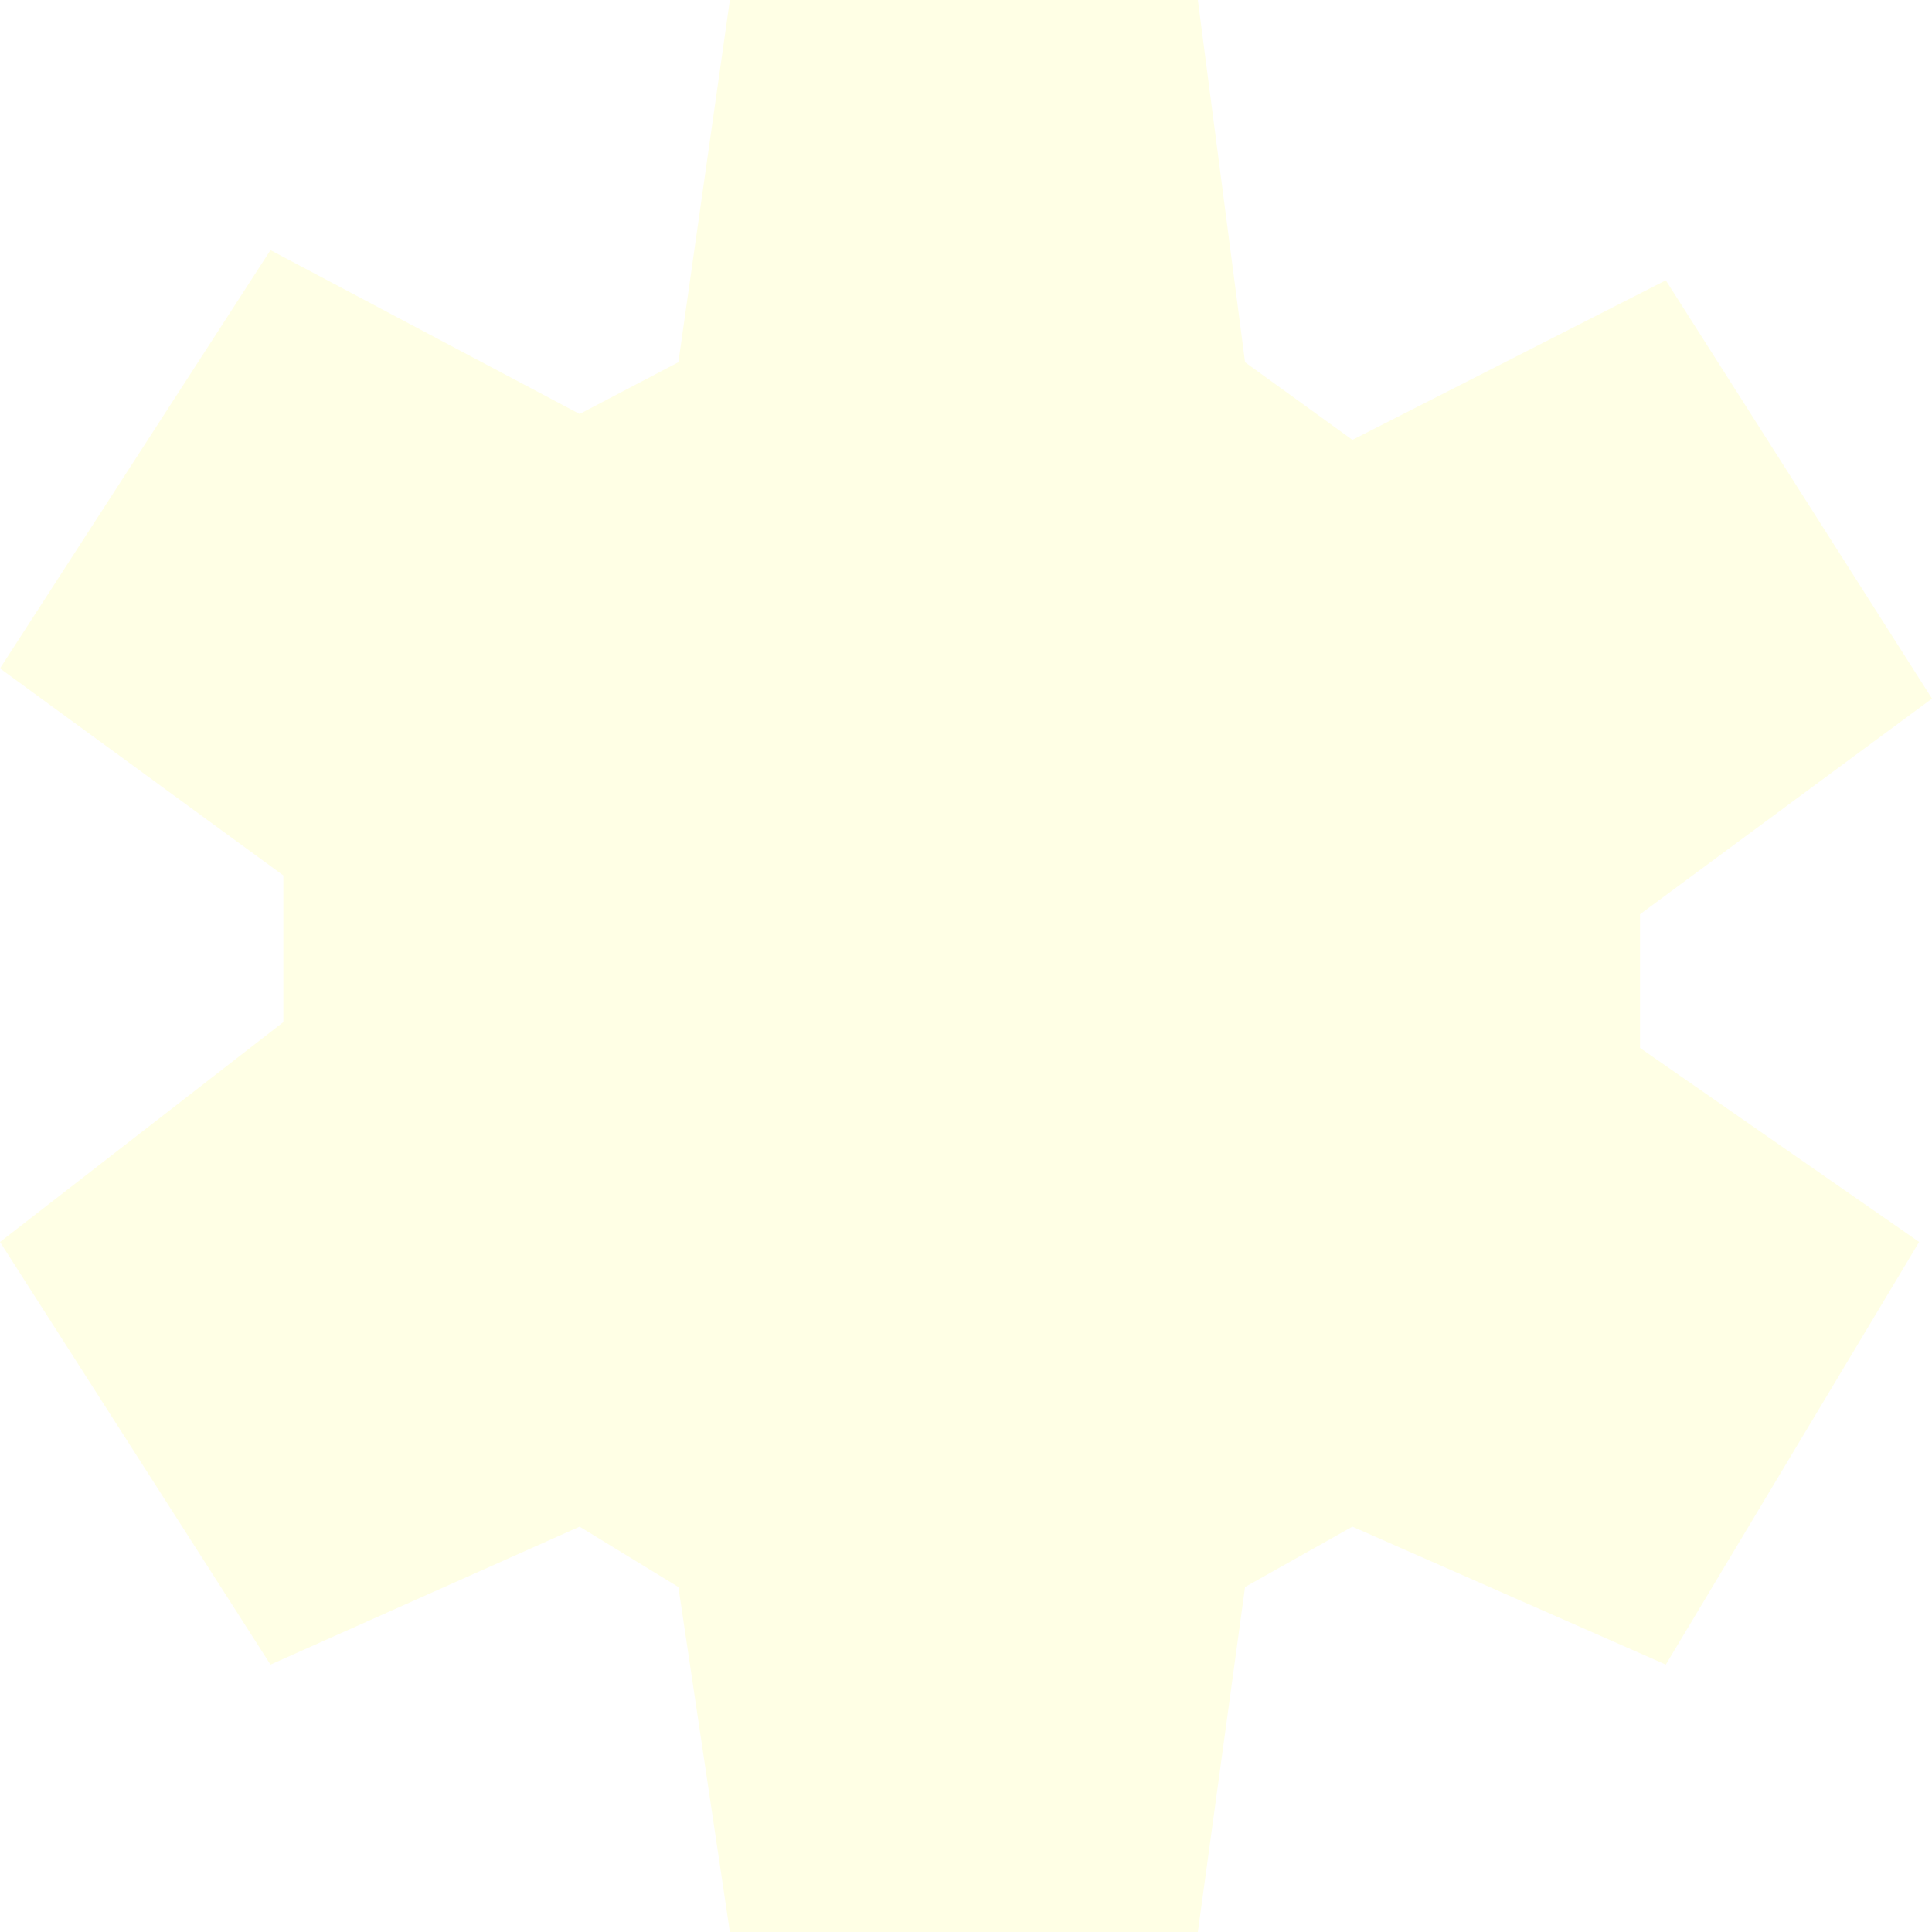
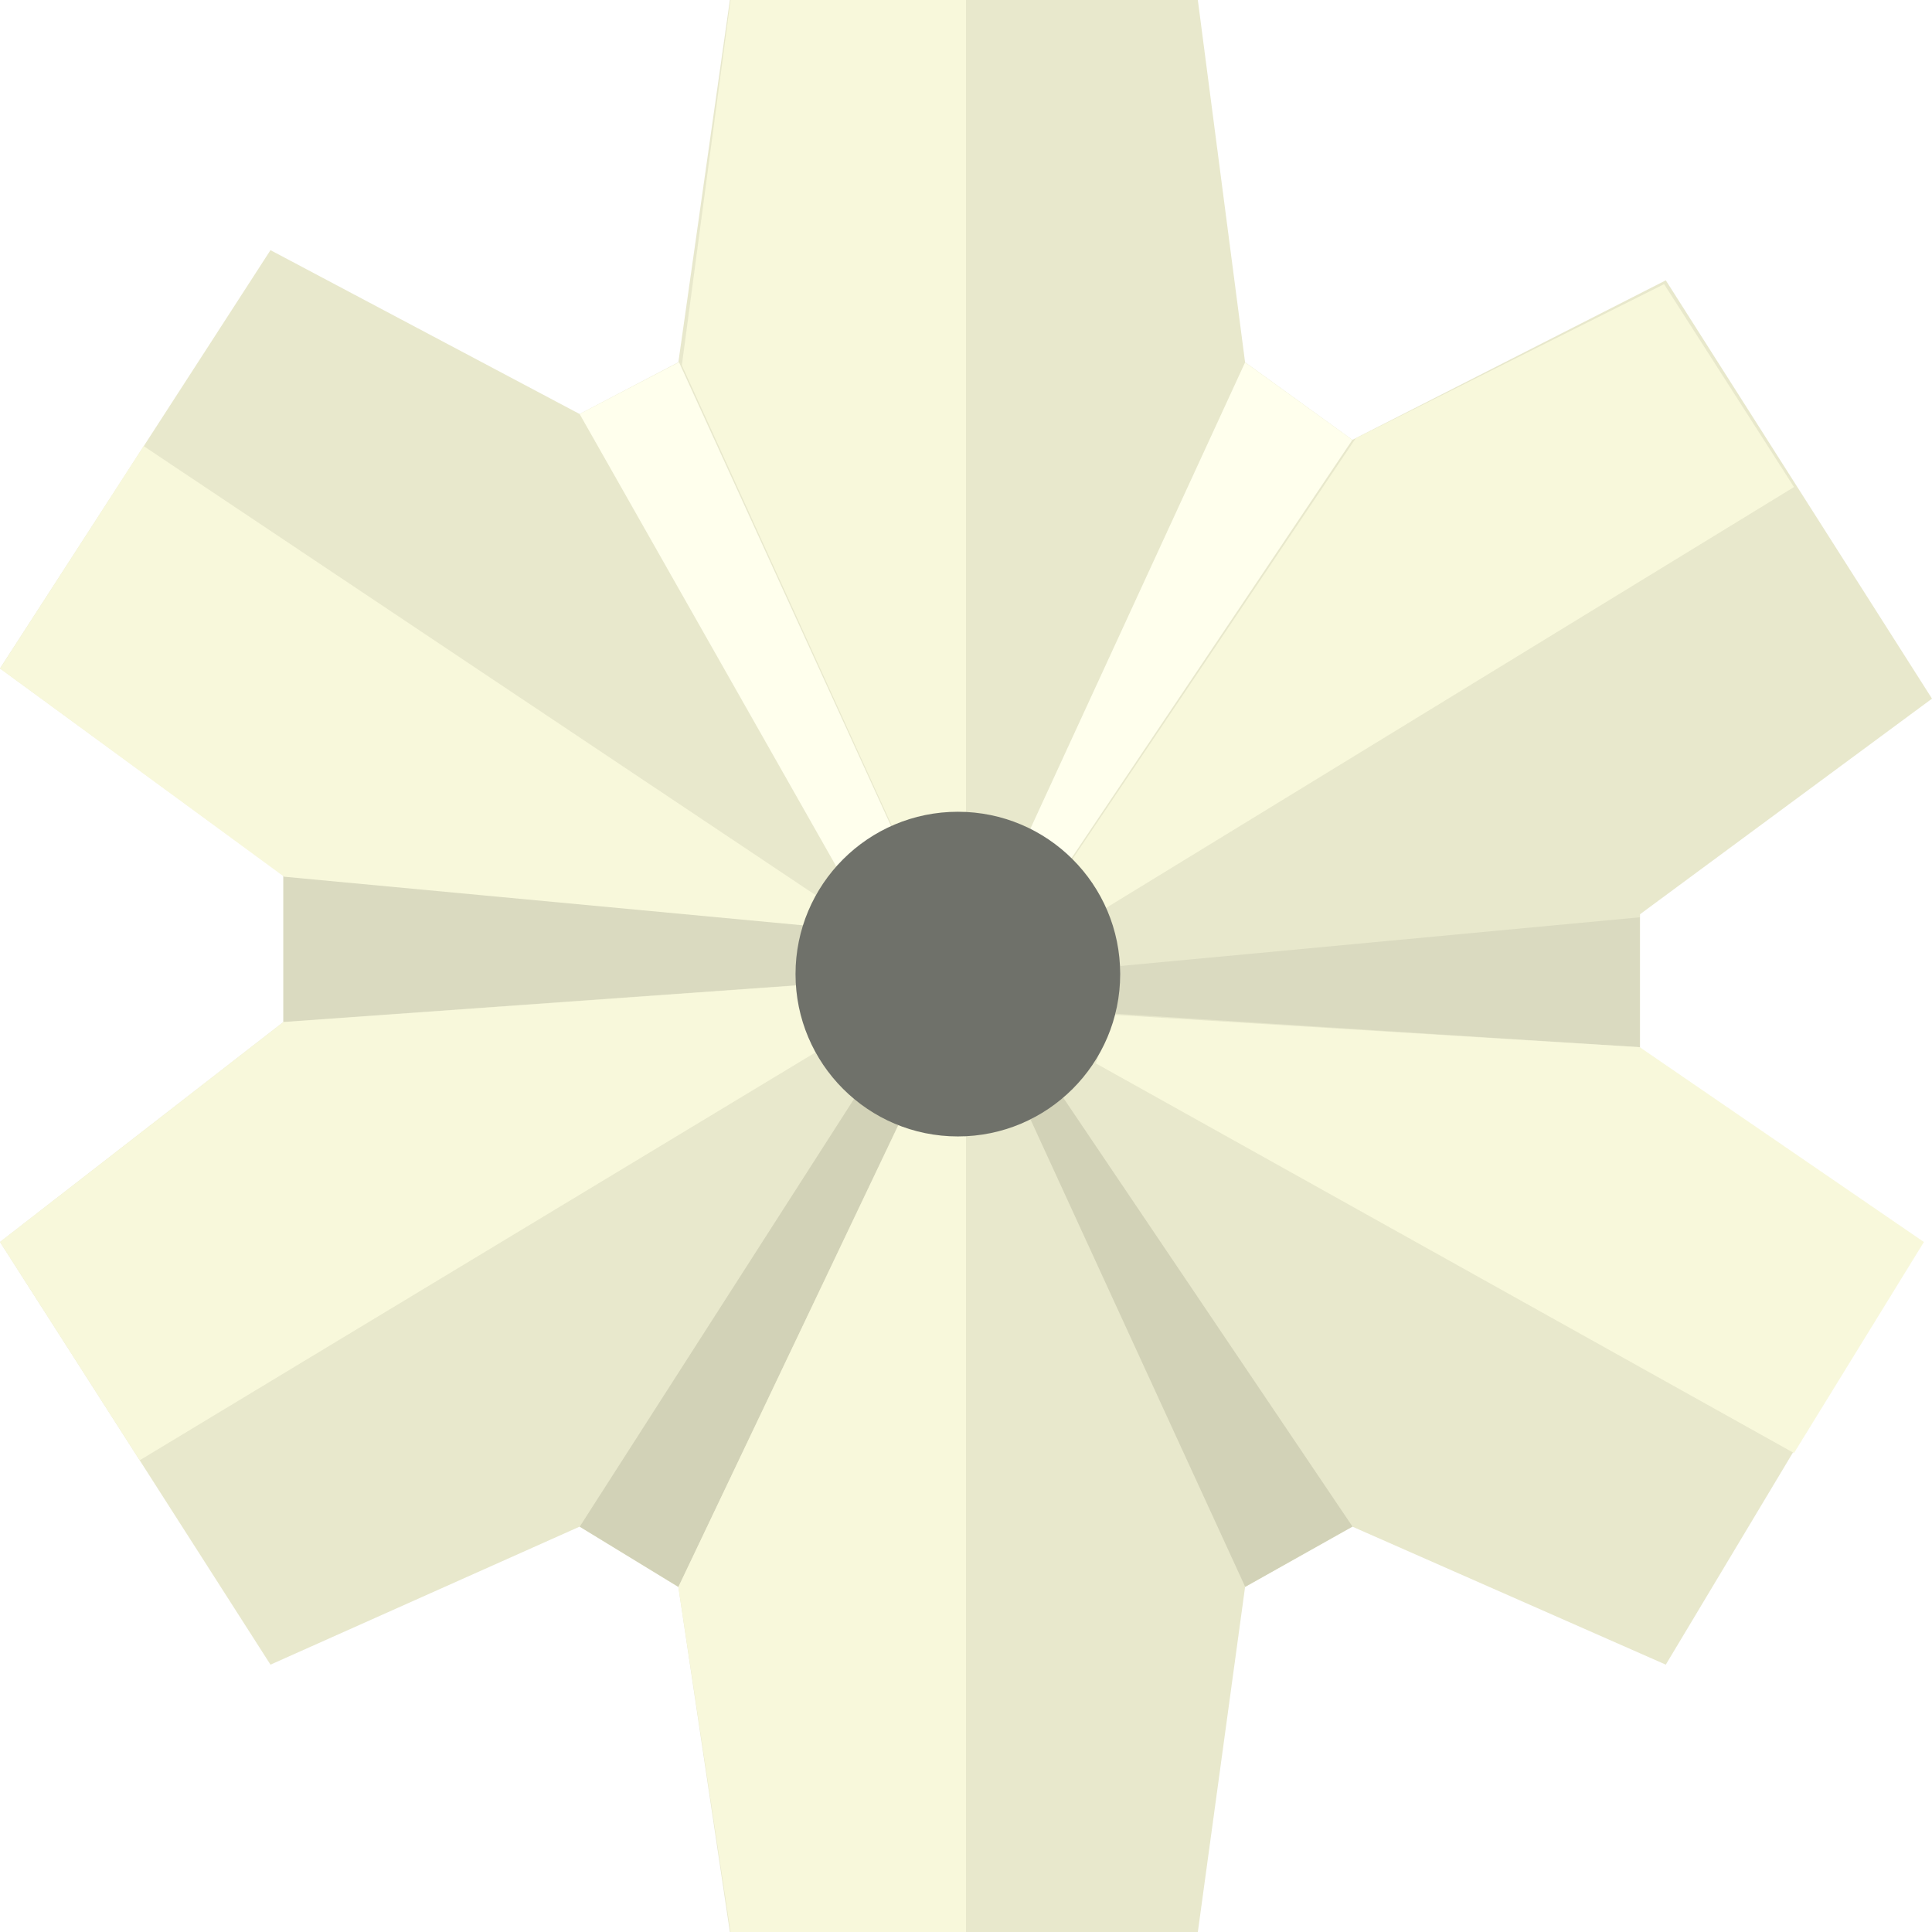
- <svg xmlns="http://www.w3.org/2000/svg" width="32" height="32" viewBox="0 0 32 32" fill="none">
-   <path d="M9.6 6.857L4.48 4.143L0 11.071L4.693 14.5V16.929L0 20.571L4.48 27.571L9.6 25.286L11.236 26.286L12.089 32H19.84L20.622 26.286L22.4 25.286L27.591 27.571L31.787 20.571L27.164 17.357V15.143L32 11.571L27.591 4.643L22.4 7.286L20.622 6L19.84 0H12.089L11.236 6L9.6 6.857Z" fill="#FFFFE5" />
+ <svg xmlns="http://www.w3.org/2000/svg" width="42" height="42" viewBox="0 0 42 42" fill="none">
+   <path d="M12.6 9L5.88 5.438L0 14.531L6.16 19.031V22.219L0 27L5.88 36.188L12.6 33.188L14.747 34.5L15.867 42H26.04L27.067 34.5L29.4 33.188L36.213 36.188L41.72 27L35.653 22.781V19.875L42 15.188L36.213 6.094L29.4 9.562L27.067 7.875L26.04 0H15.867L14.747 7.875L12.6 9Z" fill="#E8E8CC" />
+   <path d="M23.114 23.863L29.402 33.186L27.069 34.496L22.403 24.337L23.114 23.863Z" fill="#D2D2B7" />
+   <path d="M24.256 22.038L35.647 22.765V19.941L24.353 21L24.256 22.038Z" fill="#DADAC0" />
+   <path d="M23.294 18.655L29.399 9.563L27.067 7.878L22.4 18.015L23.294 18.655Z" fill="#FFFFED" />
+   <path d="M19.373 17.962L14.761 7.874L12.601 9.001L18.178 18.833L19.373 17.962Z" fill="#FFFFED" />
+   <path d="M17.305 21.418L6.161 22.216V19.031L17.461 20.109L17.305 21.418Z" fill="#DADAC0" />
+   <path d="M18.563 23.894L12.603 33.188L14.749 34.498L19.527 24.459L18.563 23.894Z" fill="#D2D2B7" />
+   <path d="M23.823 23.117L39 31.588L41.824 27L35.647 22.765L24.177 22.059L23.823 23.117Z" fill="#F8F8DB" />
+   <path d="M24 19.765L39 10.588L36.176 6.177L29.471 9.53L23.294 18.706L24 19.765Z" fill="#F8F8DB" />
+   <path d="M21 17.647V0H15.882L14.823 7.941L19.412 18L21 17.647Z" fill="#F8F8DB" />
+   <path d="M17.743 19.468L3.123 9.697L0.001 14.533L6.176 19.059L17.471 20.117L17.743 19.468Z" fill="#F8F8DB" />
+   <path d="M17.728 22.878L3.037 31.745L0 27L6.162 22.219L17.306 21.424L17.728 22.878Z" fill="#F8F8DB" />
+   <path d="M21 24.706V42H15.882L14.747 34.5L19.528 24.465L21 24.706Z" fill="#F8F8DB" />
+   <circle cx="20.823" cy="21.176" r="3.529" fill="#6F716A" />
</svg>
